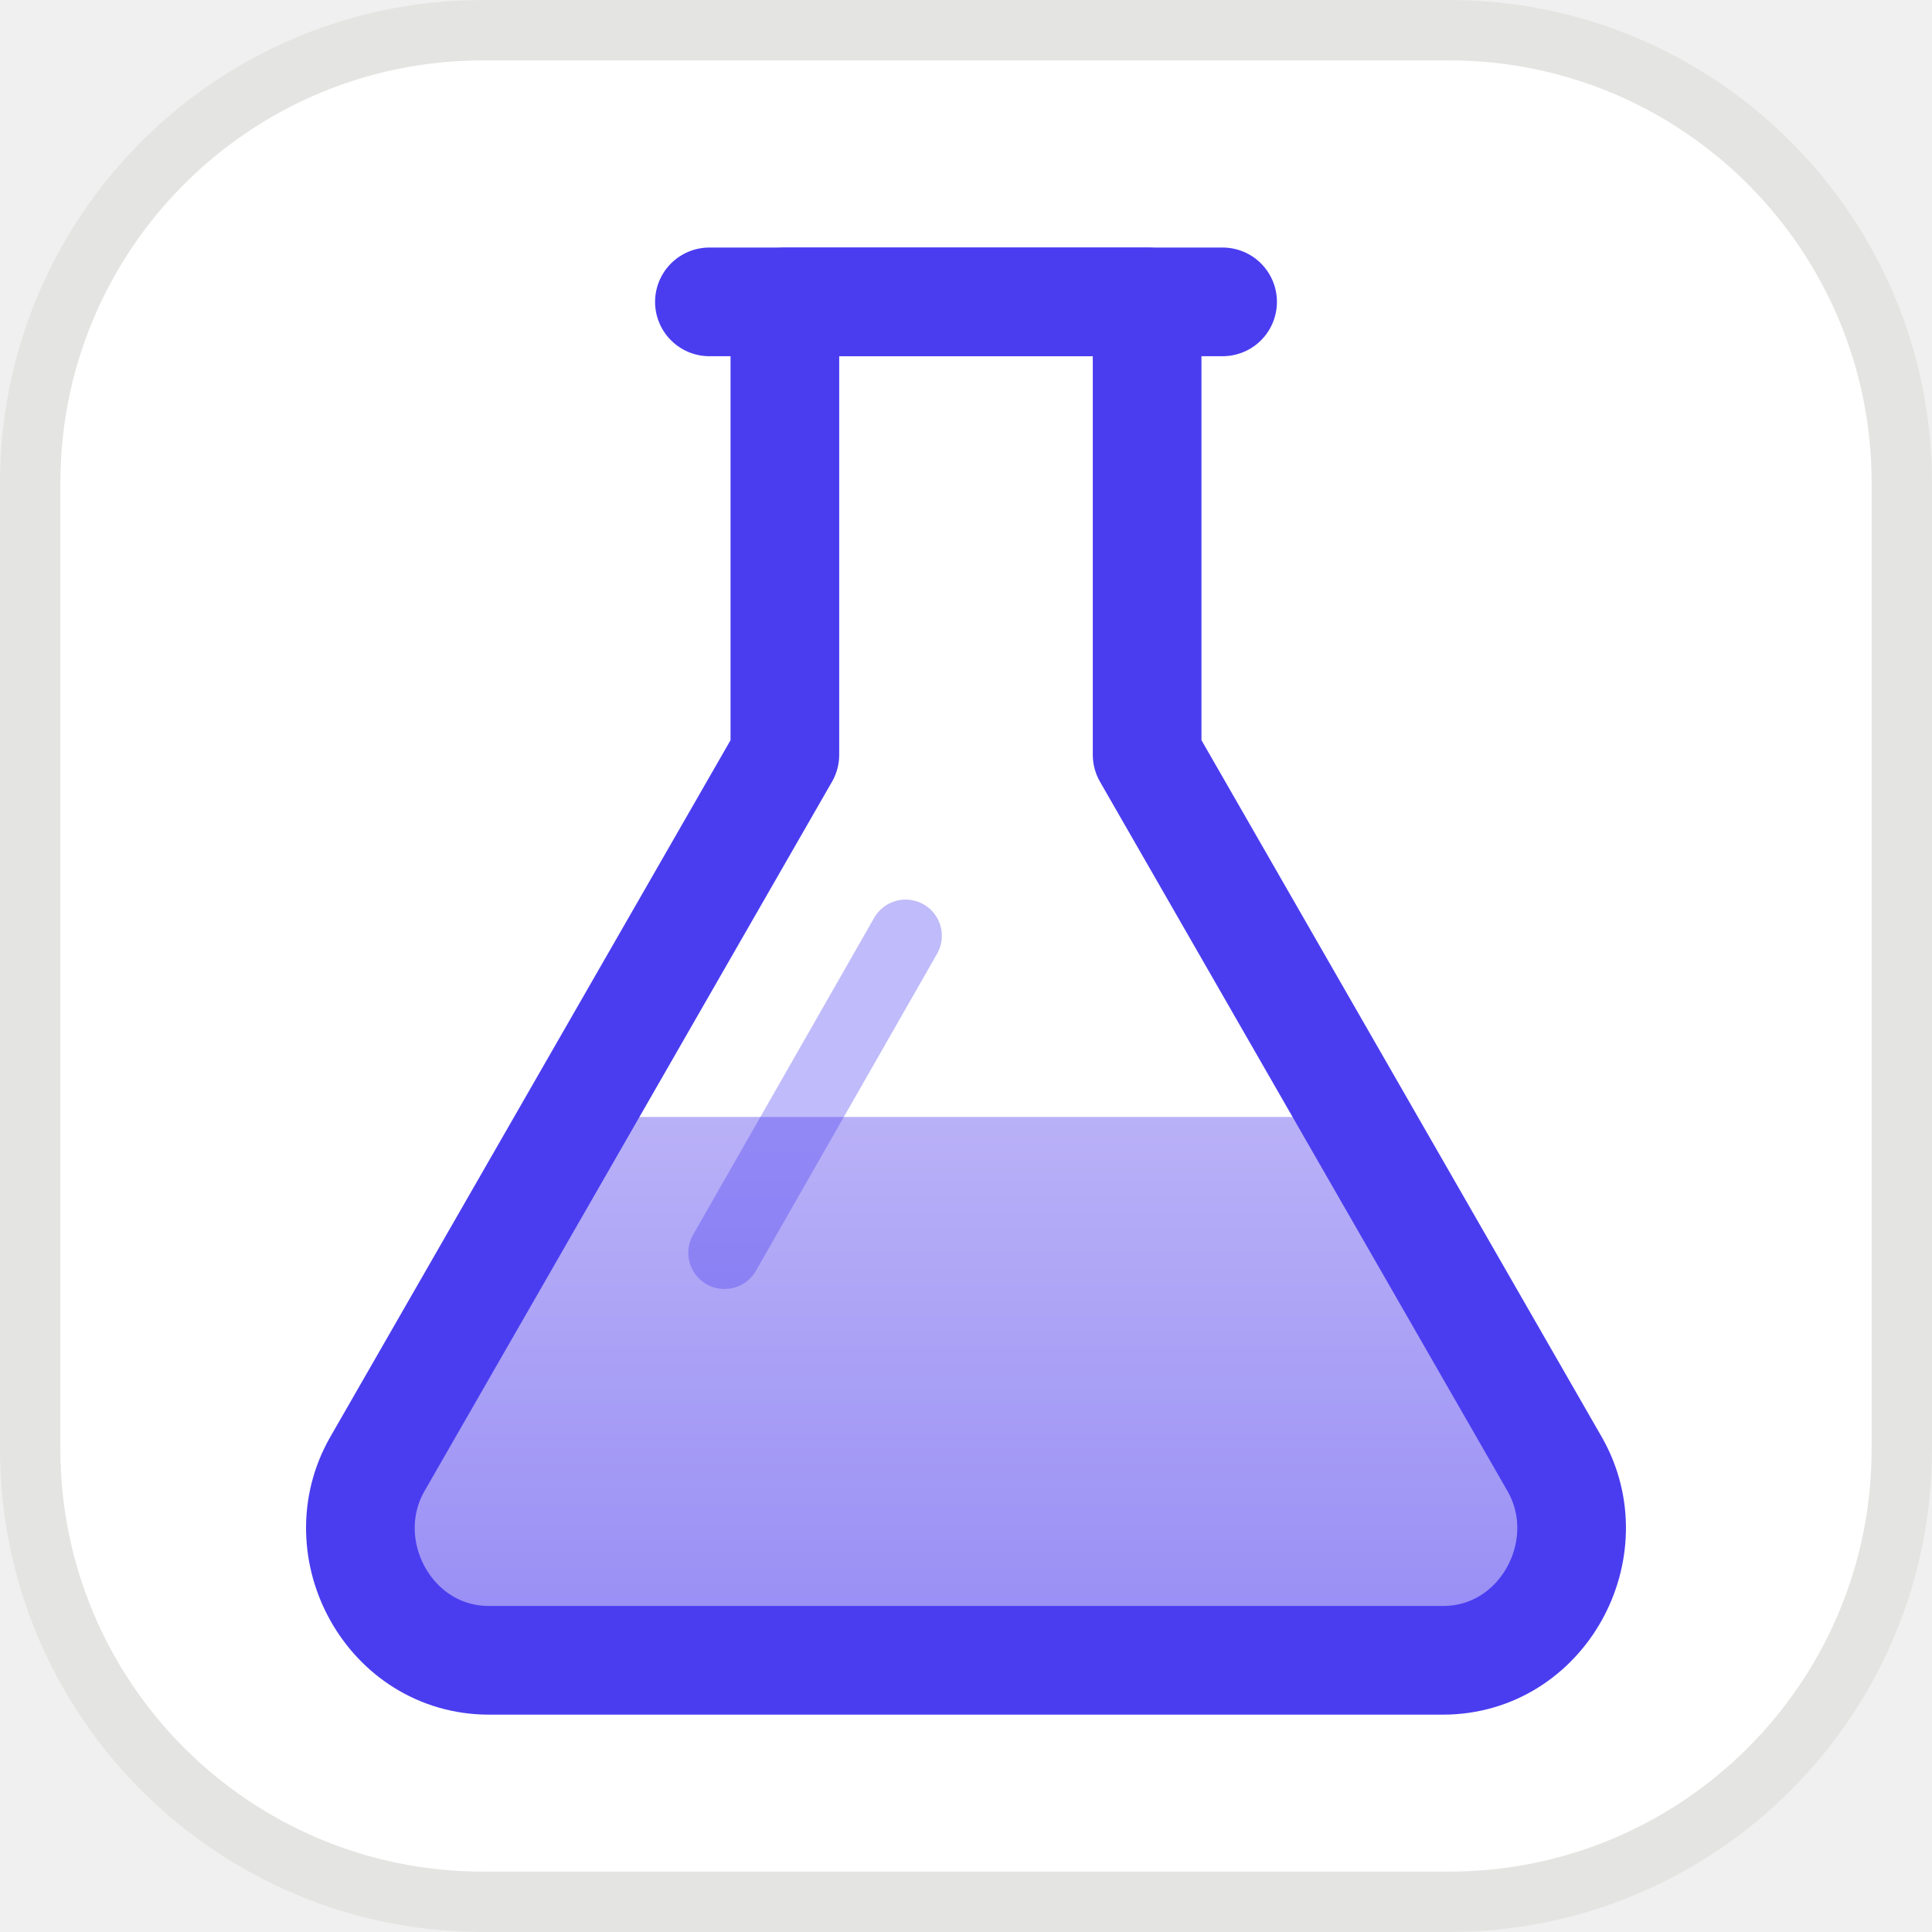
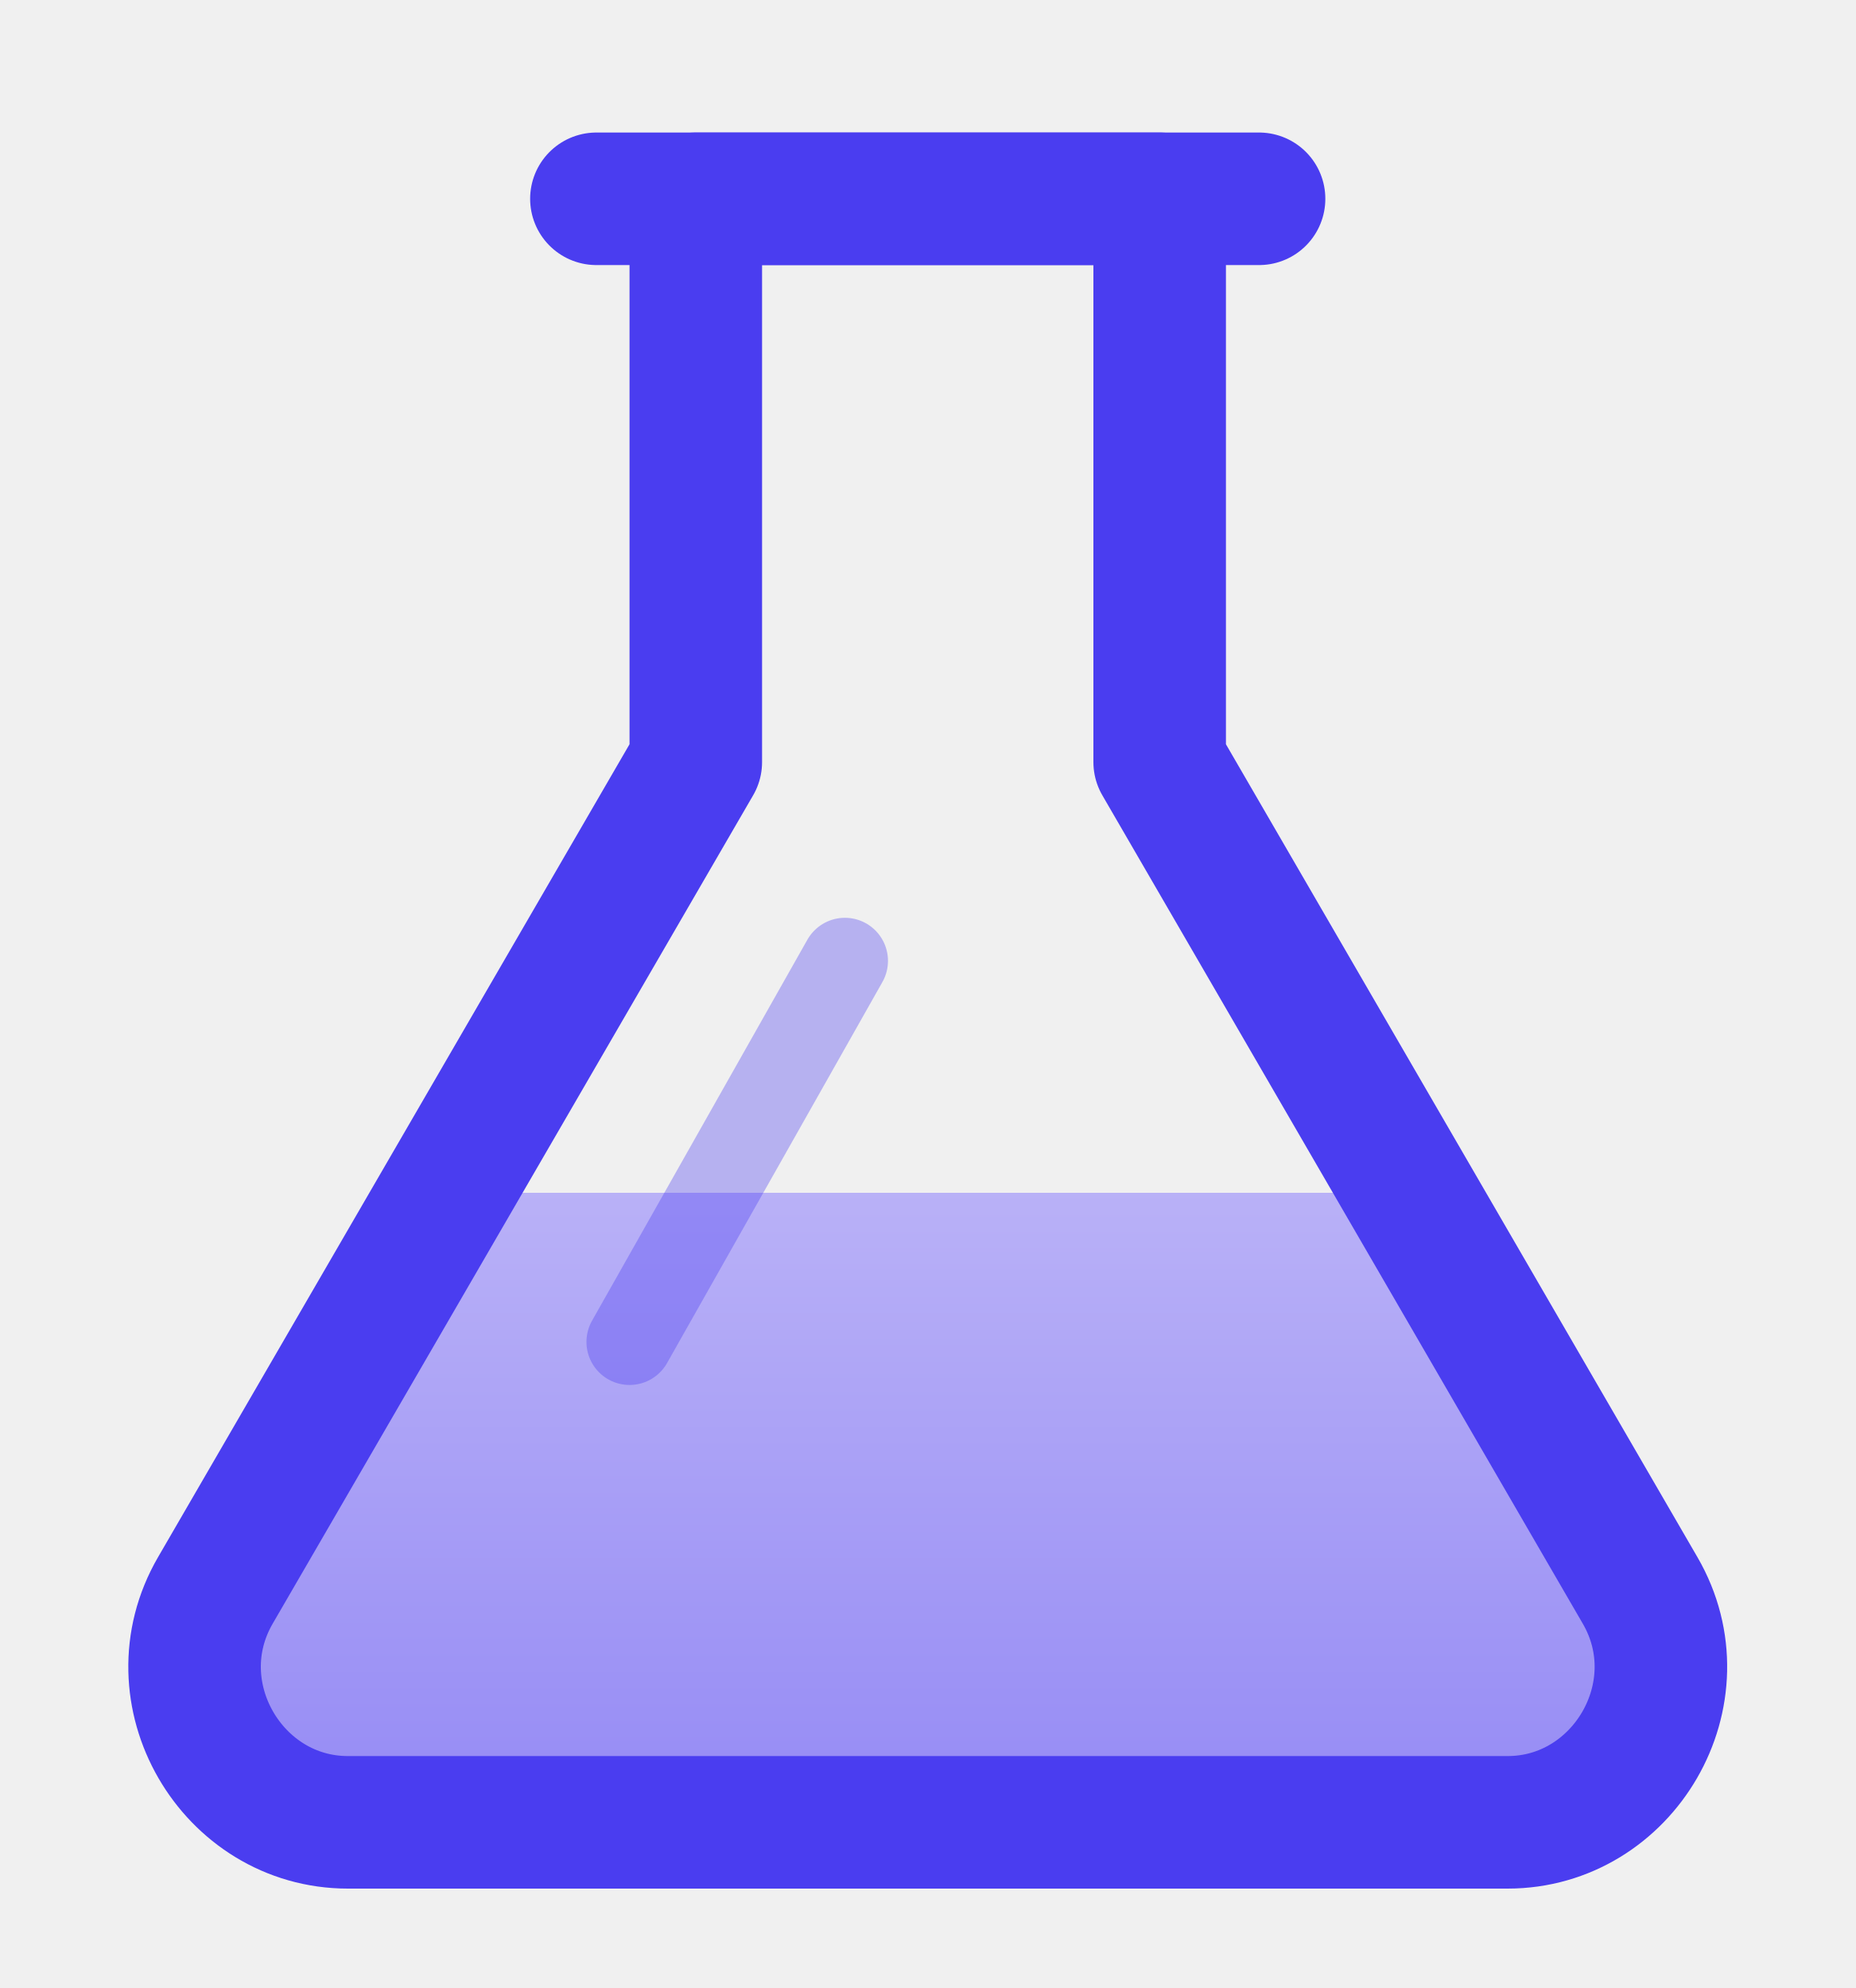
- <svg xmlns="http://www.w3.org/2000/svg" viewBox="0 0 64 64">
+ <svg xmlns="http://www.w3.org/2000/svg" viewBox="4 2 56 60">
  <defs>
    <linearGradient id="liq" x1="0" y1="0" x2="0" y2="1">
      <stop offset="0" stop-color="#b9b1f7" />
      <stop offset="1" stop-color="#8f84f4" />
    </linearGradient>
    <clipPath id="body">
-       <path d="M26 10h12v15l13.5 23.5c1.6 2.8-.4 6.5-3.7 6.5H16.2c-3.3 0-5.3-3.7-3.7-6.5L26 25z" />
+       <path d="M25 8h14v17l14.5 25c1.8 3.1-.5 7-4 7H14.5c-3.5 0-5.8-3.9-4-7L25 25z" />
    </clipPath>
  </defs>
-   <rect x="1" y="1" width="62" height="62" rx="15" fill="#ffffff" stroke="#e4e4e2" stroke-width="2" />
-   <rect x="10" y="37" width="44" height="22" fill="url(#liq)" clip-path="url(#body)" />
-   <path d="M26 10h12v15l13.5 23.5c1.6 2.8-.4 6.5-3.7 6.5H16.2c-3.3 0-5.3-3.7-3.7-6.5L26 25z" fill="none" stroke="#4a3df0" stroke-width="3.6" stroke-linejoin="round" />
-   <path d="M23.5 10h17" stroke="#4a3df0" stroke-width="3.6" stroke-linecap="round" />
-   <path d="M30 31l-6 10.5" stroke="#4a3df0" stroke-width="2.4" stroke-linecap="round" opacity=".35" />
+   <rect x="6" y="38" width="52" height="22" fill="url(#liq)" clip-path="url(#body)" />
+   <path d="M25 8h14v17l14.5 25c1.8 3.1-.5 7-4 7H14.5c-3.5 0-5.8-3.9-4-7L25 25z" fill="none" stroke="#4a3df0" stroke-width="4" stroke-linejoin="round" />
+   <path d="M22 8h20" stroke="#4a3df0" stroke-width="4" stroke-linecap="round" />
+   <path d="M29.5 31l-6.5 11.5" stroke="#4a3df0" stroke-width="2.6" stroke-linecap="round" opacity=".35" />
</svg>
